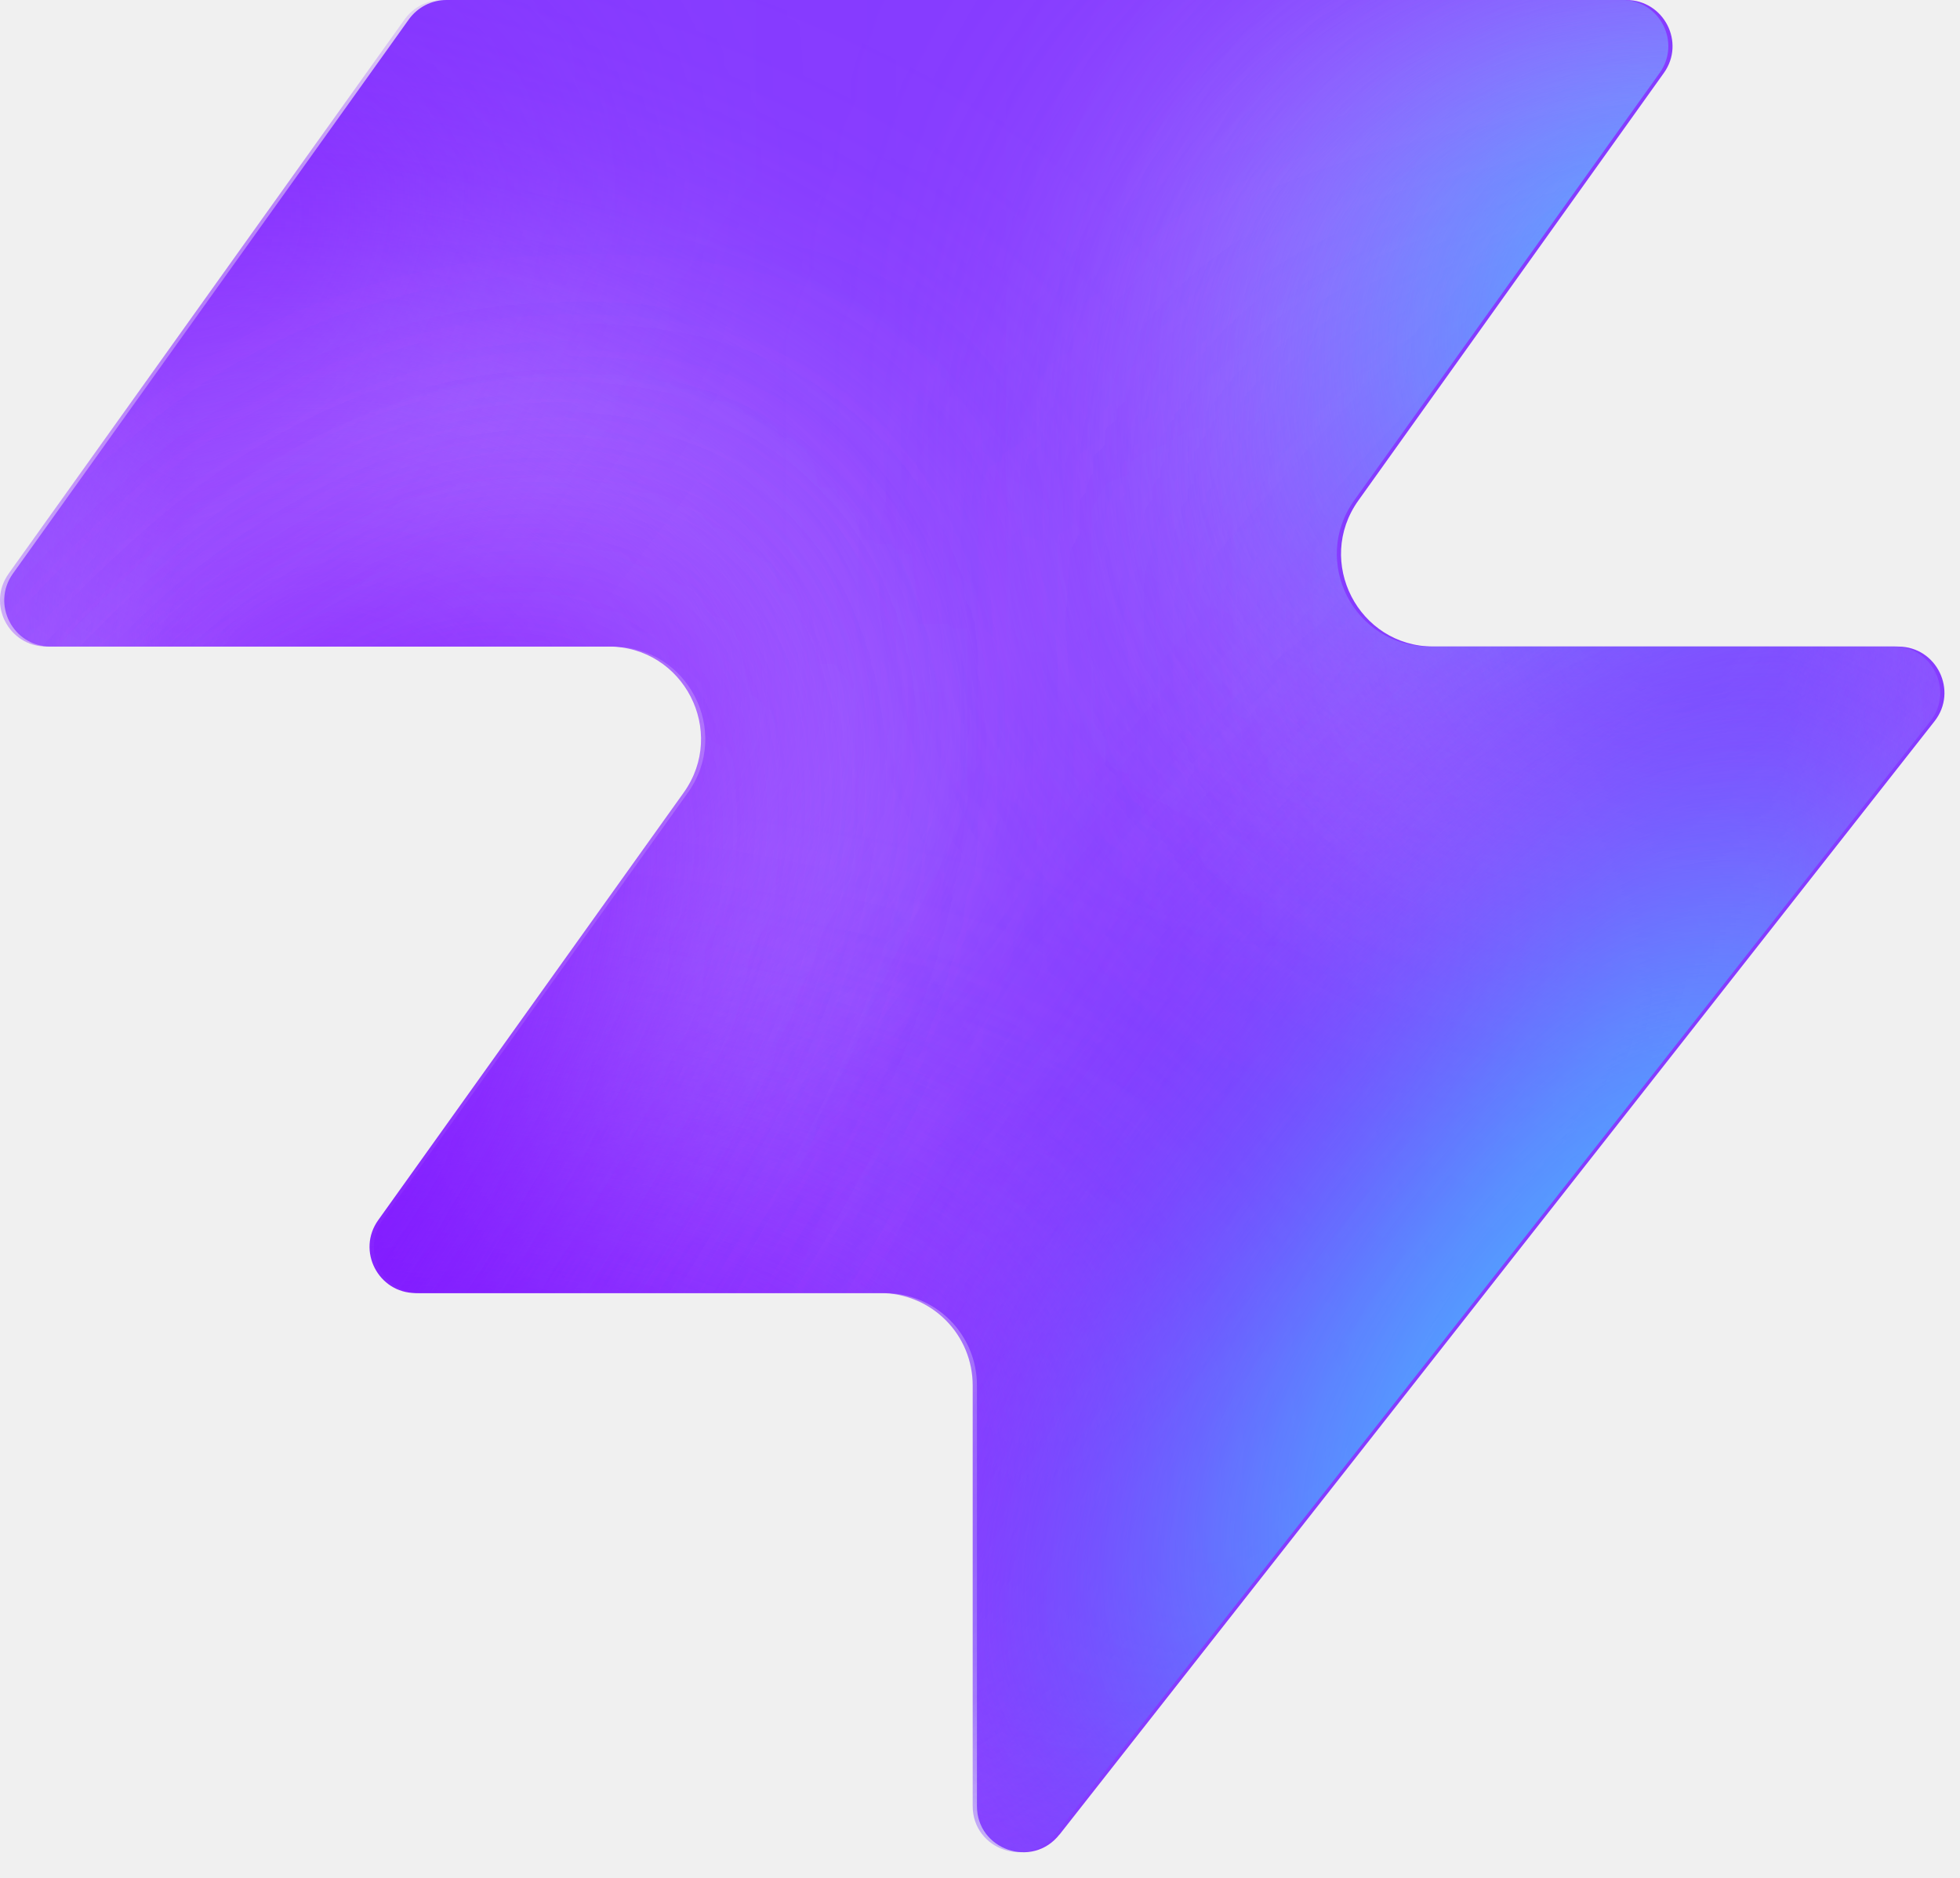
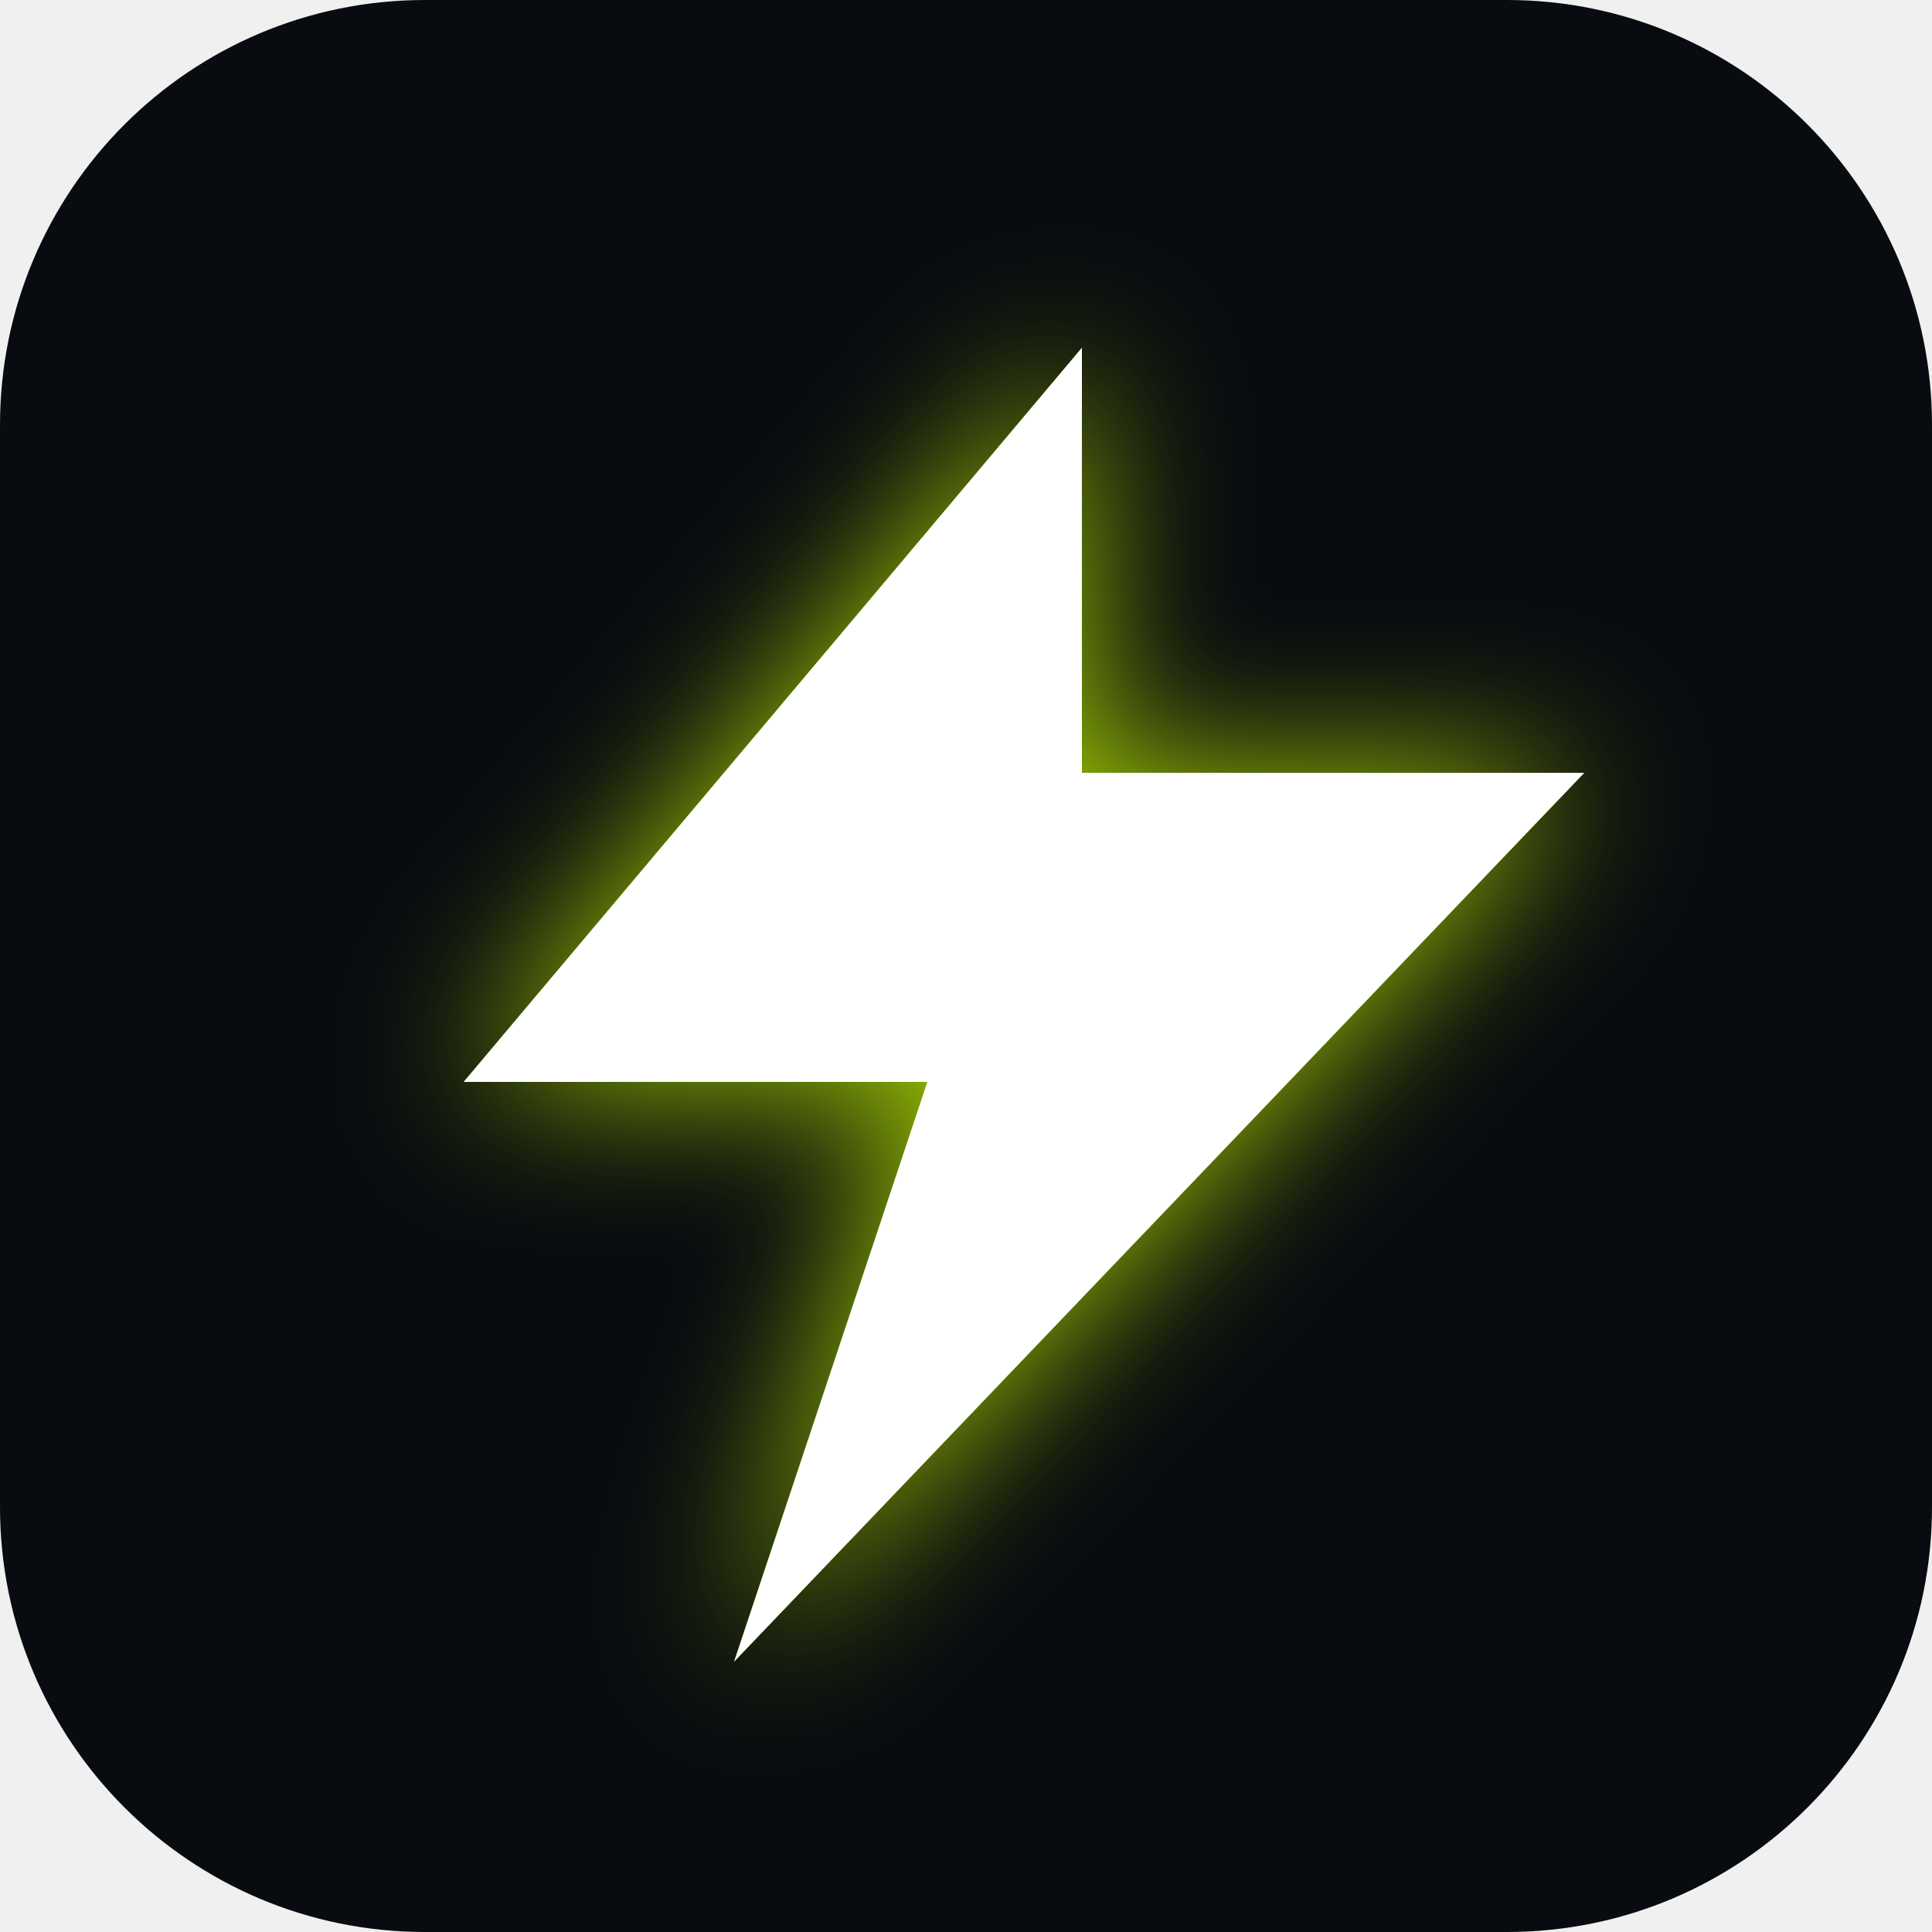
- <svg xmlns="http://www.w3.org/2000/svg" width="48" height="46" fill="none" viewBox="0 0 48 46">
-   <path fill="#863bff" d="M25.946 44.938c-.664.845-2.021.375-2.021-.698V33.937a2.26 2.26 0 0 0-2.262-2.262H10.287c-.92 0-1.456-1.04-.92-1.788l7.48-10.471c1.07-1.497 0-3.578-1.842-3.578H1.237c-.92 0-1.456-1.04-.92-1.788L10.013.474c.214-.297.556-.474.92-.474h28.894c.92 0 1.456 1.04.92 1.788l-7.48 10.471c-1.07 1.498 0 3.579 1.842 3.579h11.377c.943 0 1.473 1.088.89 1.83L25.947 44.94z" style="fill:#863bff;fill:color(display-p3 .525 .23 1);fill-opacity:1" />
-   <mask id="a" width="48" height="46" x="0" y="0" maskUnits="userSpaceOnUse" style="mask-type:alpha">
-     <path fill="#000" d="M25.842 44.938c-.664.844-2.021.375-2.021-.698V33.937a2.26 2.26 0 0 0-2.262-2.262H10.183c-.92 0-1.456-1.04-.92-1.788l7.48-10.471c1.07-1.498 0-3.579-1.842-3.579H1.133c-.92 0-1.456-1.04-.92-1.787L9.91.473c.214-.297.556-.474.92-.474h28.894c.92 0 1.456 1.04.92 1.788l-7.48 10.471c-1.07 1.498 0 3.578 1.842 3.578h11.377c.943 0 1.473 1.088.89 1.832L25.843 44.94z" style="fill:#000;fill-opacity:1" />
-   </mask>
-   <g mask="url(#a)">
-     <g filter="url(#b)">
-       <ellipse cx="5.508" cy="14.704" fill="#ede6ff" rx="5.508" ry="14.704" style="fill:#ede6ff;fill:color(display-p3 .927 .903 1);fill-opacity:1" transform="matrix(.00324 1 1 -.00324 -4.47 31.516)" />
-     </g>
-     <g filter="url(#c)">
-       <ellipse cx="10.399" cy="29.851" fill="#ede6ff" rx="10.399" ry="29.851" style="fill:#ede6ff;fill:color(display-p3 .927 .903 1);fill-opacity:1" transform="matrix(.00324 1 1 -.00324 -39.328 7.883)" />
-     </g>
-     <g filter="url(#d)">
-       <ellipse cx="5.508" cy="30.487" fill="#7e14ff" rx="5.508" ry="30.487" style="fill:#7e14ff;fill:color(display-p3 .492 .077 1);fill-opacity:1" transform="rotate(89.814 -25.913 -14.639)scale(1 -1)" />
-     </g>
-     <g filter="url(#e)">
-       <ellipse cx="5.508" cy="30.599" fill="#7e14ff" rx="5.508" ry="30.599" style="fill:#7e14ff;fill:color(display-p3 .492 .077 1);fill-opacity:1" transform="rotate(89.814 -32.644 -3.334)scale(1 -1)" />
-     </g>
-     <g filter="url(#f)">
-       <ellipse cx="5.508" cy="30.599" fill="#7e14ff" rx="5.508" ry="30.599" style="fill:#7e14ff;fill:color(display-p3 .492 .077 1);fill-opacity:1" transform="matrix(.00324 1 1 -.00324 -34.34 30.47)" />
-     </g>
-     <g filter="url(#g)">
-       <ellipse cx="14.072" cy="22.078" fill="#ede6ff" rx="14.072" ry="22.078" style="fill:#ede6ff;fill:color(display-p3 .927 .903 1);fill-opacity:1" transform="rotate(93.35 24.506 48.493)scale(-1 1)" />
-     </g>
-     <g filter="url(#h)">
-       <ellipse cx="3.47" cy="21.501" fill="#7e14ff" rx="3.47" ry="21.501" style="fill:#7e14ff;fill:color(display-p3 .492 .077 1);fill-opacity:1" transform="rotate(89.009 28.708 47.59)scale(-1 1)" />
-     </g>
-     <g filter="url(#i)">
-       <ellipse cx="3.47" cy="21.501" fill="#7e14ff" rx="3.47" ry="21.501" style="fill:#7e14ff;fill:color(display-p3 .492 .077 1);fill-opacity:1" transform="rotate(89.009 28.708 47.59)scale(-1 1)" />
-     </g>
-     <g filter="url(#j)">
-       <ellipse cx=".387" cy="8.972" fill="#7e14ff" rx="4.407" ry="29.108" style="fill:#7e14ff;fill:color(display-p3 .492 .077 1);fill-opacity:1" transform="rotate(39.51 .387 8.972)" />
-     </g>
-     <g filter="url(#k)">
-       <ellipse cx="47.523" cy="-6.092" fill="#7e14ff" rx="4.407" ry="29.108" style="fill:#7e14ff;fill:color(display-p3 .492 .077 1);fill-opacity:1" transform="rotate(37.892 47.523 -6.092)" />
-     </g>
-     <g filter="url(#l)">
-       <ellipse cx="41.412" cy="6.333" fill="#47bfff" rx="5.971" ry="9.665" style="fill:#47bfff;fill:color(display-p3 .28 .748 1);fill-opacity:1" transform="rotate(37.892 41.412 6.333)" />
-     </g>
-     <g filter="url(#m)">
-       <ellipse cx="-1.879" cy="38.332" fill="#7e14ff" rx="4.407" ry="29.108" style="fill:#7e14ff;fill:color(display-p3 .492 .077 1);fill-opacity:1" transform="rotate(37.892 -1.88 38.332)" />
-     </g>
-     <g filter="url(#n)">
-       <ellipse cx="-1.879" cy="38.332" fill="#7e14ff" rx="4.407" ry="29.108" style="fill:#7e14ff;fill:color(display-p3 .492 .077 1);fill-opacity:1" transform="rotate(37.892 -1.88 38.332)" />
-     </g>
-     <g filter="url(#o)">
-       <ellipse cx="35.651" cy="29.907" fill="#7e14ff" rx="4.407" ry="29.108" style="fill:#7e14ff;fill:color(display-p3 .492 .077 1);fill-opacity:1" transform="rotate(37.892 35.651 29.907)" />
-     </g>
-     <g filter="url(#p)">
-       <ellipse cx="38.418" cy="32.4" fill="#47bfff" rx="5.971" ry="15.297" style="fill:#47bfff;fill:color(display-p3 .28 .748 1);fill-opacity:1" transform="rotate(37.892 38.418 32.4)" />
-     </g>
-   </g>
+ <svg xmlns="http://www.w3.org/2000/svg" viewBox="0 0 100 100">
  <defs>
-     <filter id="b" width="60.045" height="41.654" x="-19.77" y="16.149" color-interpolation-filters="sRGB" filterUnits="userSpaceOnUse">
-       <feFlood flood-opacity="0" result="BackgroundImageFix" />
-       <feBlend in="SourceGraphic" in2="BackgroundImageFix" result="shape" />
-       <feGaussianBlur result="effect1_foregroundBlur_2002_17158" stdDeviation="7.659" />
-     </filter>
-     <filter id="c" width="90.34" height="51.437" x="-54.613" y="-7.533" color-interpolation-filters="sRGB" filterUnits="userSpaceOnUse">
-       <feFlood flood-opacity="0" result="BackgroundImageFix" />
-       <feBlend in="SourceGraphic" in2="BackgroundImageFix" result="shape" />
-       <feGaussianBlur result="effect1_foregroundBlur_2002_17158" stdDeviation="7.659" />
-     </filter>
-     <filter id="d" width="79.355" height="29.4" x="-49.64" y="2.03" color-interpolation-filters="sRGB" filterUnits="userSpaceOnUse">
-       <feFlood flood-opacity="0" result="BackgroundImageFix" />
-       <feBlend in="SourceGraphic" in2="BackgroundImageFix" result="shape" />
-       <feGaussianBlur result="effect1_foregroundBlur_2002_17158" stdDeviation="4.596" />
-     </filter>
-     <filter id="e" width="79.579" height="29.4" x="-45.045" y="20.029" color-interpolation-filters="sRGB" filterUnits="userSpaceOnUse">
-       <feFlood flood-opacity="0" result="BackgroundImageFix" />
-       <feBlend in="SourceGraphic" in2="BackgroundImageFix" result="shape" />
-       <feGaussianBlur result="effect1_foregroundBlur_2002_17158" stdDeviation="4.596" />
-     </filter>
-     <filter id="f" width="79.579" height="29.4" x="-43.513" y="21.178" color-interpolation-filters="sRGB" filterUnits="userSpaceOnUse">
-       <feFlood flood-opacity="0" result="BackgroundImageFix" />
-       <feBlend in="SourceGraphic" in2="BackgroundImageFix" result="shape" />
-       <feGaussianBlur result="effect1_foregroundBlur_2002_17158" stdDeviation="4.596" />
-     </filter>
-     <filter id="g" width="74.749" height="58.852" x="15.756" y="-17.901" color-interpolation-filters="sRGB" filterUnits="userSpaceOnUse">
-       <feFlood flood-opacity="0" result="BackgroundImageFix" />
-       <feBlend in="SourceGraphic" in2="BackgroundImageFix" result="shape" />
-       <feGaussianBlur result="effect1_foregroundBlur_2002_17158" stdDeviation="7.659" />
-     </filter>
-     <filter id="h" width="61.377" height="25.362" x="23.548" y="2.284" color-interpolation-filters="sRGB" filterUnits="userSpaceOnUse">
-       <feFlood flood-opacity="0" result="BackgroundImageFix" />
-       <feBlend in="SourceGraphic" in2="BackgroundImageFix" result="shape" />
-       <feGaussianBlur result="effect1_foregroundBlur_2002_17158" stdDeviation="4.596" />
-     </filter>
-     <filter id="i" width="61.377" height="25.362" x="23.548" y="2.284" color-interpolation-filters="sRGB" filterUnits="userSpaceOnUse">
-       <feFlood flood-opacity="0" result="BackgroundImageFix" />
-       <feBlend in="SourceGraphic" in2="BackgroundImageFix" result="shape" />
-       <feGaussianBlur result="effect1_foregroundBlur_2002_17158" stdDeviation="4.596" />
-     </filter>
-     <filter id="j" width="56.045" height="63.649" x="-27.636" y="-22.853" color-interpolation-filters="sRGB" filterUnits="userSpaceOnUse">
-       <feFlood flood-opacity="0" result="BackgroundImageFix" />
-       <feBlend in="SourceGraphic" in2="BackgroundImageFix" result="shape" />
-       <feGaussianBlur result="effect1_foregroundBlur_2002_17158" stdDeviation="4.596" />
-     </filter>
-     <filter id="k" width="54.814" height="64.646" x="20.116" y="-38.415" color-interpolation-filters="sRGB" filterUnits="userSpaceOnUse">
-       <feFlood flood-opacity="0" result="BackgroundImageFix" />
-       <feBlend in="SourceGraphic" in2="BackgroundImageFix" result="shape" />
-       <feGaussianBlur result="effect1_foregroundBlur_2002_17158" stdDeviation="4.596" />
-     </filter>
-     <filter id="l" width="33.541" height="35.313" x="24.641" y="-11.323" color-interpolation-filters="sRGB" filterUnits="userSpaceOnUse">
-       <feFlood flood-opacity="0" result="BackgroundImageFix" />
-       <feBlend in="SourceGraphic" in2="BackgroundImageFix" result="shape" />
-       <feGaussianBlur result="effect1_foregroundBlur_2002_17158" stdDeviation="4.596" />
-     </filter>
-     <filter id="m" width="54.814" height="64.646" x="-29.286" y="6.009" color-interpolation-filters="sRGB" filterUnits="userSpaceOnUse">
-       <feFlood flood-opacity="0" result="BackgroundImageFix" />
-       <feBlend in="SourceGraphic" in2="BackgroundImageFix" result="shape" />
-       <feGaussianBlur result="effect1_foregroundBlur_2002_17158" stdDeviation="4.596" />
-     </filter>
-     <filter id="n" width="54.814" height="64.646" x="-29.286" y="6.009" color-interpolation-filters="sRGB" filterUnits="userSpaceOnUse">
-       <feFlood flood-opacity="0" result="BackgroundImageFix" />
-       <feBlend in="SourceGraphic" in2="BackgroundImageFix" result="shape" />
-       <feGaussianBlur result="effect1_foregroundBlur_2002_17158" stdDeviation="4.596" />
-     </filter>
-     <filter id="o" width="54.814" height="64.646" x="8.244" y="-2.416" color-interpolation-filters="sRGB" filterUnits="userSpaceOnUse">
-       <feFlood flood-opacity="0" result="BackgroundImageFix" />
-       <feBlend in="SourceGraphic" in2="BackgroundImageFix" result="shape" />
-       <feGaussianBlur result="effect1_foregroundBlur_2002_17158" stdDeviation="4.596" />
-     </filter>
-     <filter id="p" width="39.409" height="43.623" x="18.713" y="10.588" color-interpolation-filters="sRGB" filterUnits="userSpaceOnUse">
-       <feFlood flood-opacity="0" result="BackgroundImageFix" />
-       <feBlend in="SourceGraphic" in2="BackgroundImageFix" result="shape" />
-       <feGaussianBlur result="effect1_foregroundBlur_2002_17158" stdDeviation="4.596" />
+     <filter id="glow" x="-20%" y="-20%" width="140%" height="140%">
+       <feGaussianBlur stdDeviation="4" result="blur" />
+       <feMerge>
+         <feMergeNode in="blur" />
+         <feMergeNode in="SourceGraphic" />
+       </feMerge>
    </filter>
  </defs>
+   <rect width="100" height="100" rx="22" fill="#080b0f" />
+   <path d="M56 18 L24 56 L48 56 L38 86 L82 40 L56 40 Z" fill="#ccff00" filter="url(#glow)" opacity="0.8" />
+   <path d="M56 18 L24 56 L48 56 L38 86 L82 40 L56 40 Z" fill="#ffffff" />
</svg>
